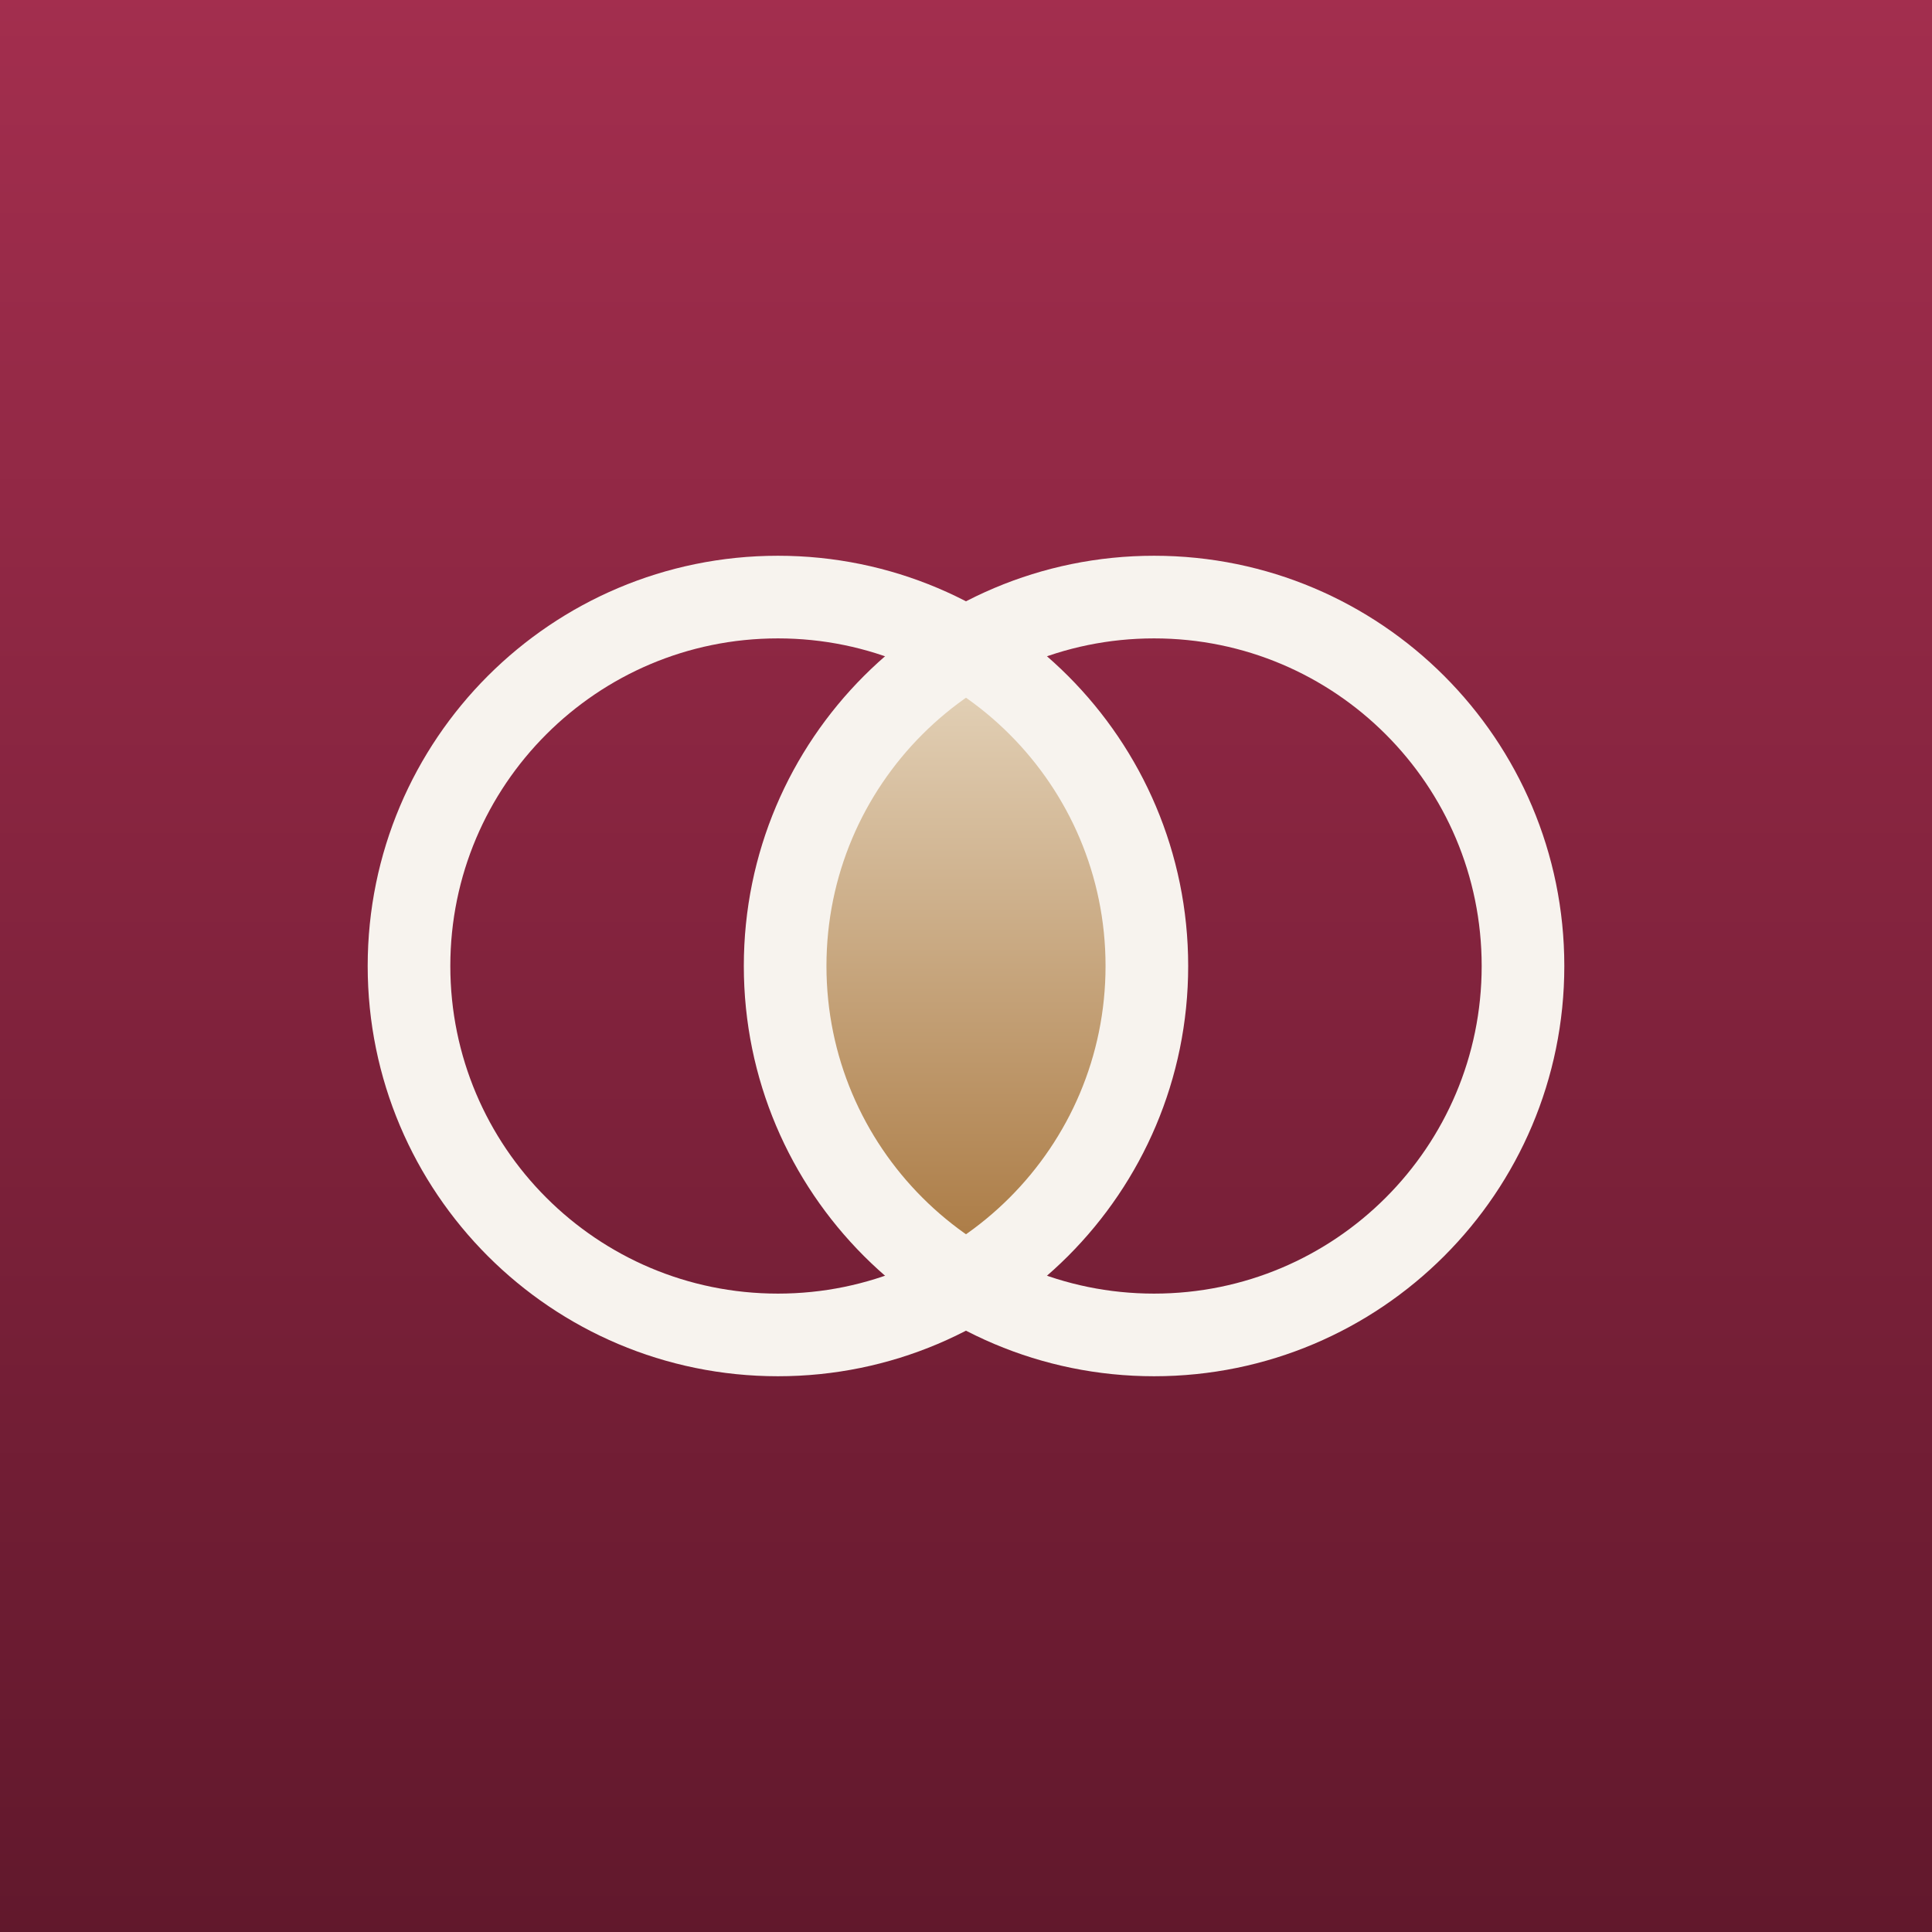
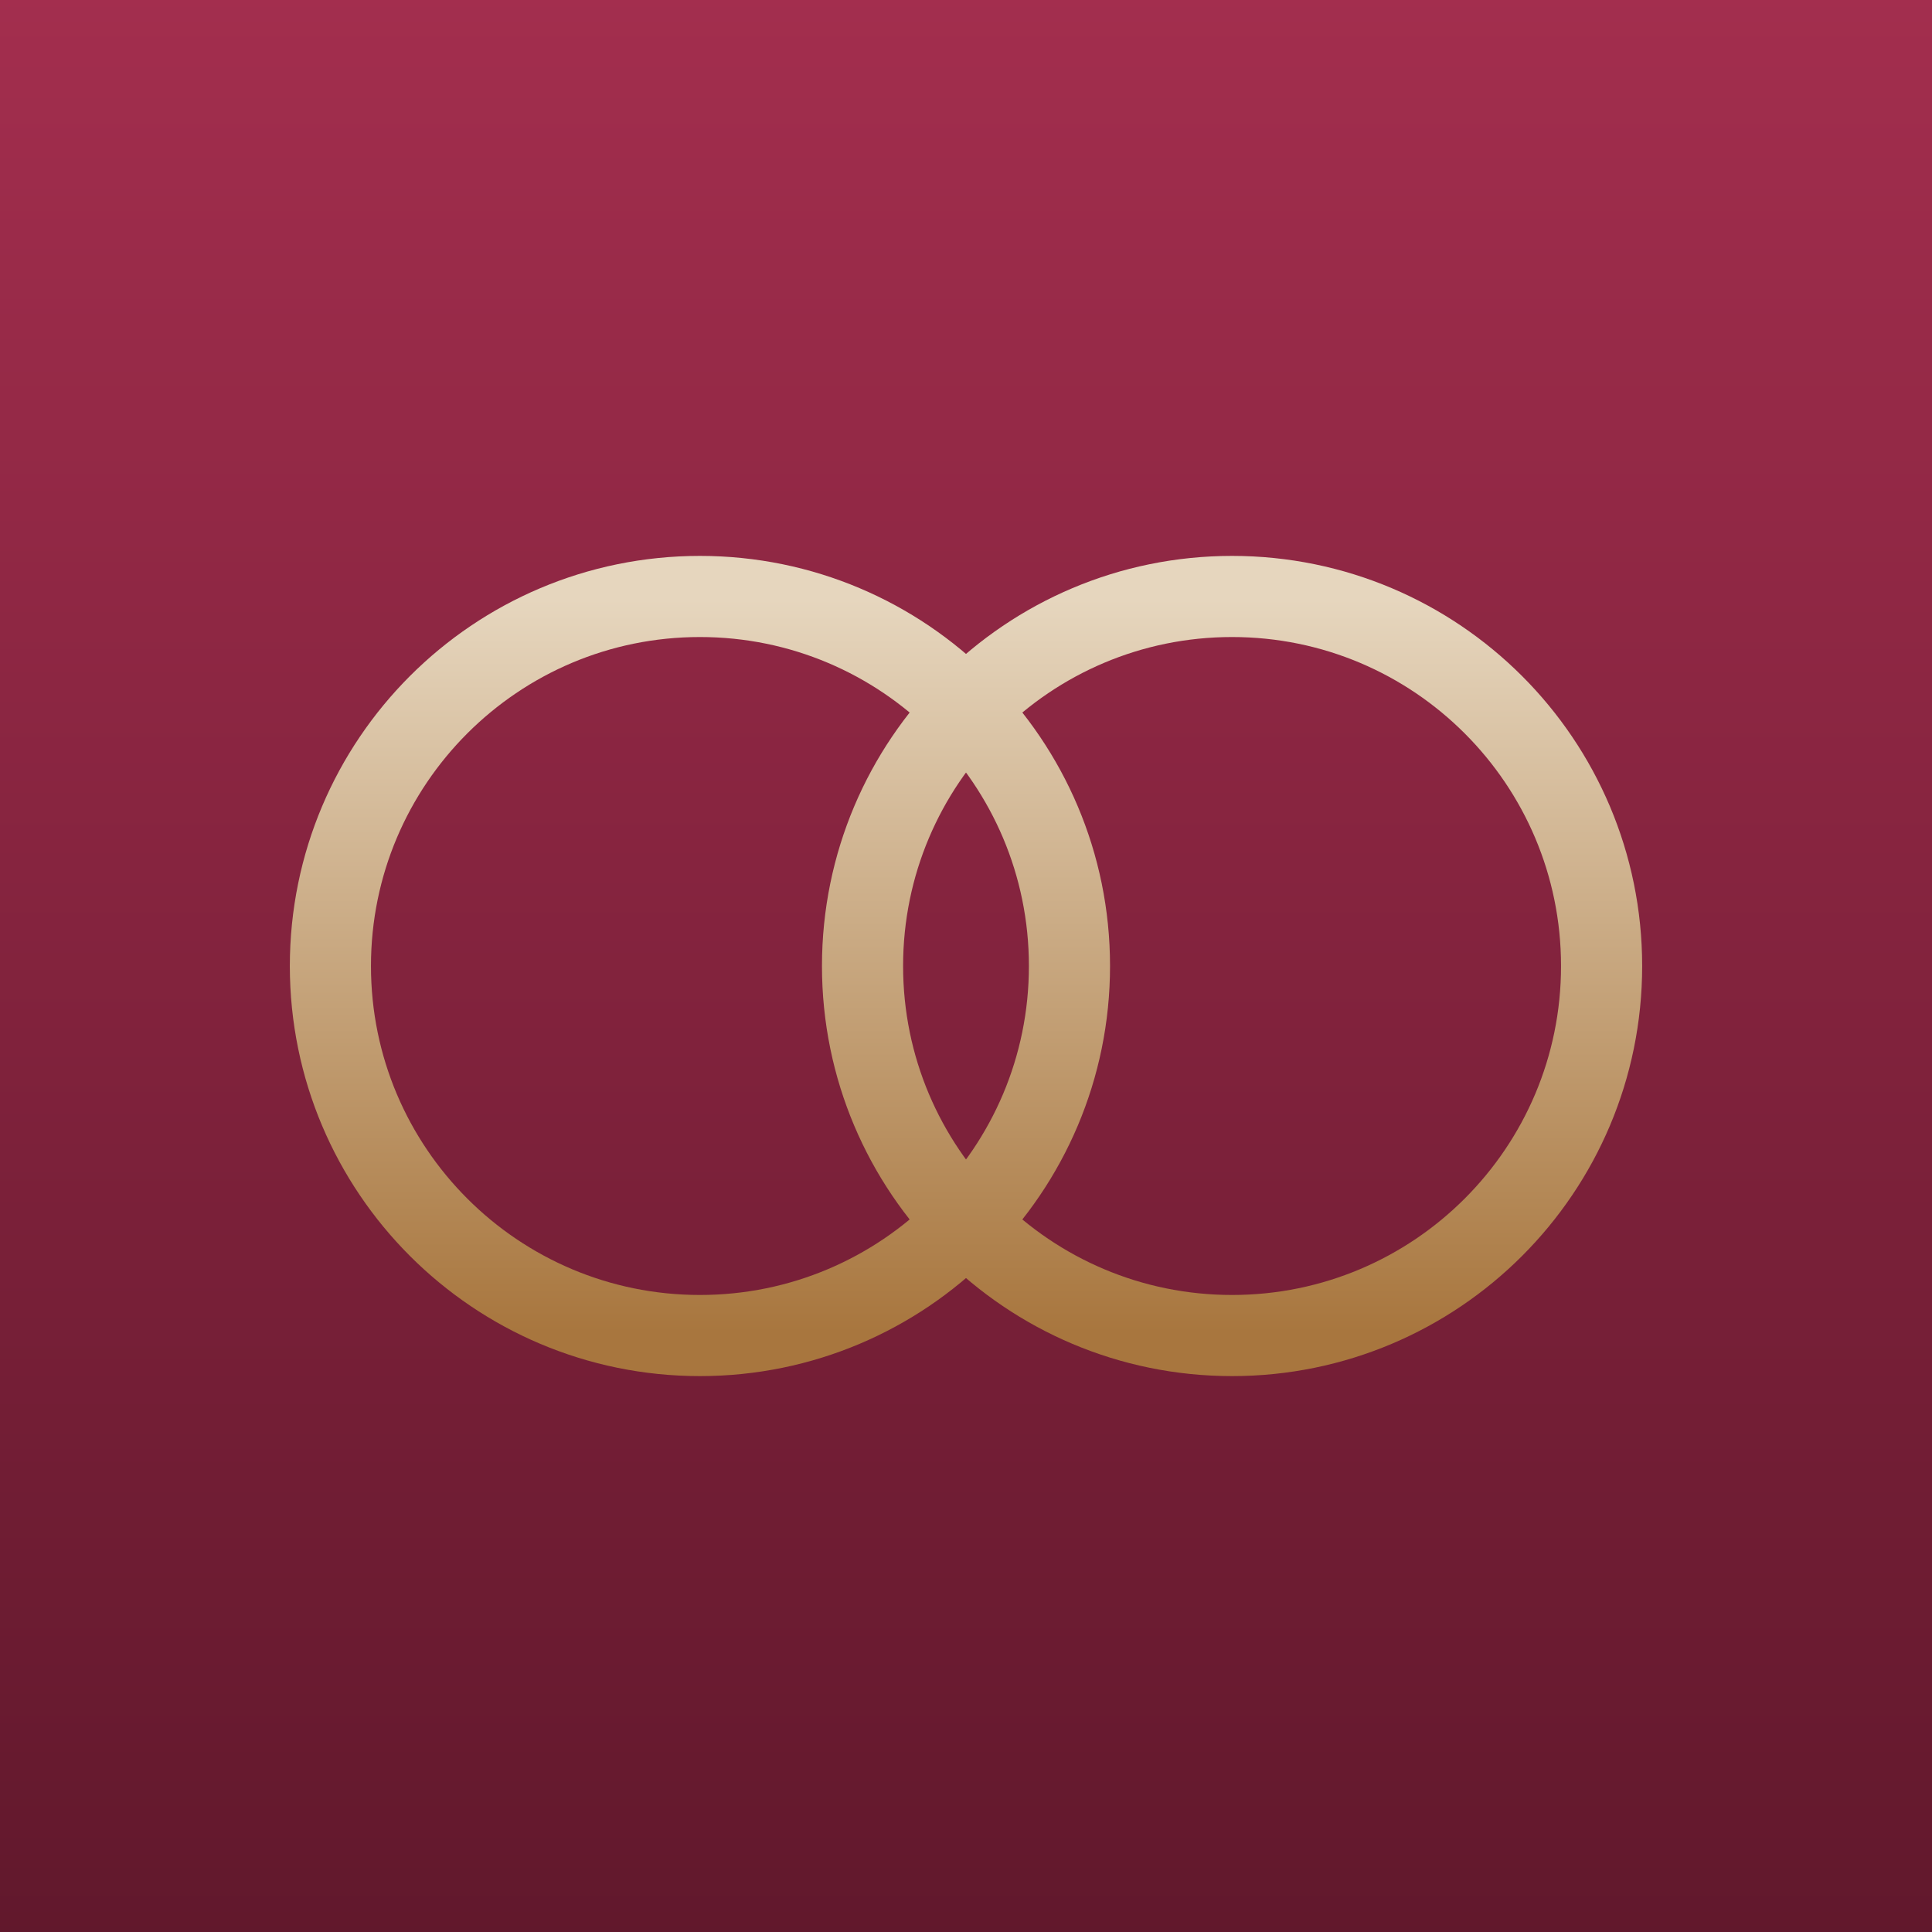
<svg xmlns="http://www.w3.org/2000/svg" viewBox="0 0 512 512" width="512" height="512">
  <defs>
    <linearGradient id="bg" x1="0" y1="0" x2="0" y2="1">
      <stop offset="0" stop-color="#A32E4E" />
+       <stop offset="0.45" stop-color="#86243F" />
      <stop offset="1" stop-color="#61182C" />
    </linearGradient>
    <linearGradient id="gold" x1="0" y1="0" x2="0" y2="1">
      <stop offset="0" stop-color="#E6D6BE" />
      <stop offset="1" stop-color="#A8763E" />
    </linearGradient>
+     <linearGradient id="goldStroke" x1="0" y1="0" x2="0" y2="1">
+       <stop offset="0" stop-color="#E6D6BE" />
+       <stop offset="1" stop-color="#A8763E" />
+     </linearGradient>
  </defs>
  <rect width="512" height="512" fill="url(#bg)" />
-   <polygon points="256.00,340.12 254.56,339.24 253.13,338.34 251.71,337.42 250.31,336.48 248.93,335.51 247.57,334.51 246.22,333.49 244.89,332.45 243.58,331.39 242.29,330.30 241.02,329.19 239.76,328.06 238.53,326.91 237.31,325.74 236.12,324.55 234.95,323.33 233.80,322.10 232.67,320.85 231.56,319.57 230.47,318.28 229.41,316.97 228.36,315.64 227.35,314.30 226.35,312.93 225.38,311.55 224.43,310.15 223.51,308.74 222.61,307.31 221.74,305.87 220.89,304.41 220.07,302.93 219.27,301.45 218.50,299.94 217.75,298.43 217.03,296.90 216.34,295.36 215.67,293.81 215.04,292.25 214.42,290.68 213.84,289.09 213.28,287.50 212.75,285.90 212.25,284.29 211.77,282.67 211.33,281.04 210.91,279.40 210.52,277.76 210.16,276.11 209.82,274.46 209.52,272.80 209.24,271.13 209.00,269.46 208.78,267.79 208.59,266.11 208.43,264.43 208.30,262.75 208.20,261.06 208.12,259.38 208.08,257.69 208.07,256.00 208.08,254.31 208.12,252.62 208.20,250.94 208.30,249.25 208.43,247.57 208.59,245.89 208.78,244.21 209.00,242.54 209.24,240.87 209.52,239.20 209.82,237.54 210.16,235.89 210.52,234.24 210.91,232.60 211.33,230.96 211.77,229.33 212.25,227.71 212.75,226.10 213.28,224.50 213.84,222.91 214.42,221.32 215.04,219.75 215.67,218.19 216.34,216.64 217.03,215.10 217.75,213.57 218.50,212.06 219.27,210.55 220.07,209.07 220.89,207.59 221.74,206.13 222.61,204.69 223.51,203.26 224.43,201.85 225.38,200.45 226.35,199.07 227.35,197.70 228.36,196.36 229.41,195.03 230.47,193.72 231.56,192.43 232.67,191.15 233.80,189.90 234.95,188.67 236.12,187.45 237.31,186.26 238.53,185.09 239.76,183.94 241.02,182.81 242.29,181.70 243.58,180.61 244.89,179.55 246.22,178.51 247.57,177.49 248.93,176.49 250.31,175.52 251.71,174.58 253.13,173.66 254.56,172.76 256.00,171.88 256.00,171.88 257.44,172.76 258.87,173.66 260.29,174.58 261.69,175.52 263.07,176.49 264.43,177.49 265.78,178.51 267.11,179.55 268.42,180.61 269.71,181.70 270.98,182.81 272.24,183.94 273.47,185.09 274.69,186.26 275.88,187.45 277.05,188.67 278.20,189.90 279.33,191.15 280.44,192.43 281.53,193.72 282.59,195.03 283.64,196.36 284.65,197.70 285.65,199.07 286.62,200.45 287.57,201.85 288.49,203.26 289.39,204.69 290.26,206.13 291.11,207.59 291.93,209.07 292.73,210.55 293.50,212.06 294.25,213.57 294.97,215.10 295.66,216.64 296.33,218.19 296.96,219.75 297.58,221.32 298.16,222.91 298.72,224.50 299.25,226.10 299.75,227.71 300.23,229.33 300.67,230.96 301.09,232.60 301.48,234.24 301.84,235.89 302.18,237.54 302.48,239.20 302.76,240.87 303.00,242.54 303.22,244.21 303.41,245.89 303.57,247.57 303.70,249.25 303.80,250.94 303.88,252.62 303.92,254.31 303.93,256.00 303.92,257.69 303.88,259.38 303.80,261.06 303.70,262.75 303.57,264.43 303.41,266.11 303.22,267.79 303.00,269.46 302.76,271.13 302.48,272.80 302.18,274.46 301.84,276.11 301.48,277.76 301.09,279.40 300.67,281.04 300.23,282.67 299.75,284.29 299.25,285.90 298.72,287.50 298.16,289.09 297.58,290.68 296.96,292.25 296.33,293.81 295.66,295.36 294.97,296.90 294.25,298.43 293.50,299.94 292.73,301.45 291.93,302.93 291.11,304.41 290.26,305.87 289.39,307.31 288.49,308.74 287.57,310.15 286.62,311.55 285.65,312.93 284.65,314.30 283.64,315.64 282.59,316.97 281.53,318.28 280.44,319.57 279.33,320.85 278.20,322.10 277.05,323.33 275.88,324.55 274.69,325.74 273.47,326.91 272.24,328.06 270.98,329.19 269.71,330.30 268.42,331.39 267.11,332.45 265.78,333.49 264.43,334.51 263.07,335.51 261.69,336.48 260.29,337.42 258.87,338.34 257.44,339.24 256.00,340.12" fill="url(#gold)" />
-   <circle cx="206.16" cy="256.00" r="97.77" fill="none" stroke="#F7F3EE" stroke-width="21.90" />
-   <circle cx="305.84" cy="256.00" r="97.77" fill="none" stroke="#F7F3EE" stroke-width="21.90" />
+   <circle cx="185.49" cy="256.00" r="97.93" fill="none" stroke="url(#goldStroke)" stroke-width="21.50" />
+   <circle cx="326.51" cy="256.00" r="97.93" fill="none" stroke="url(#goldStroke)" stroke-width="21.50" />
</svg>
